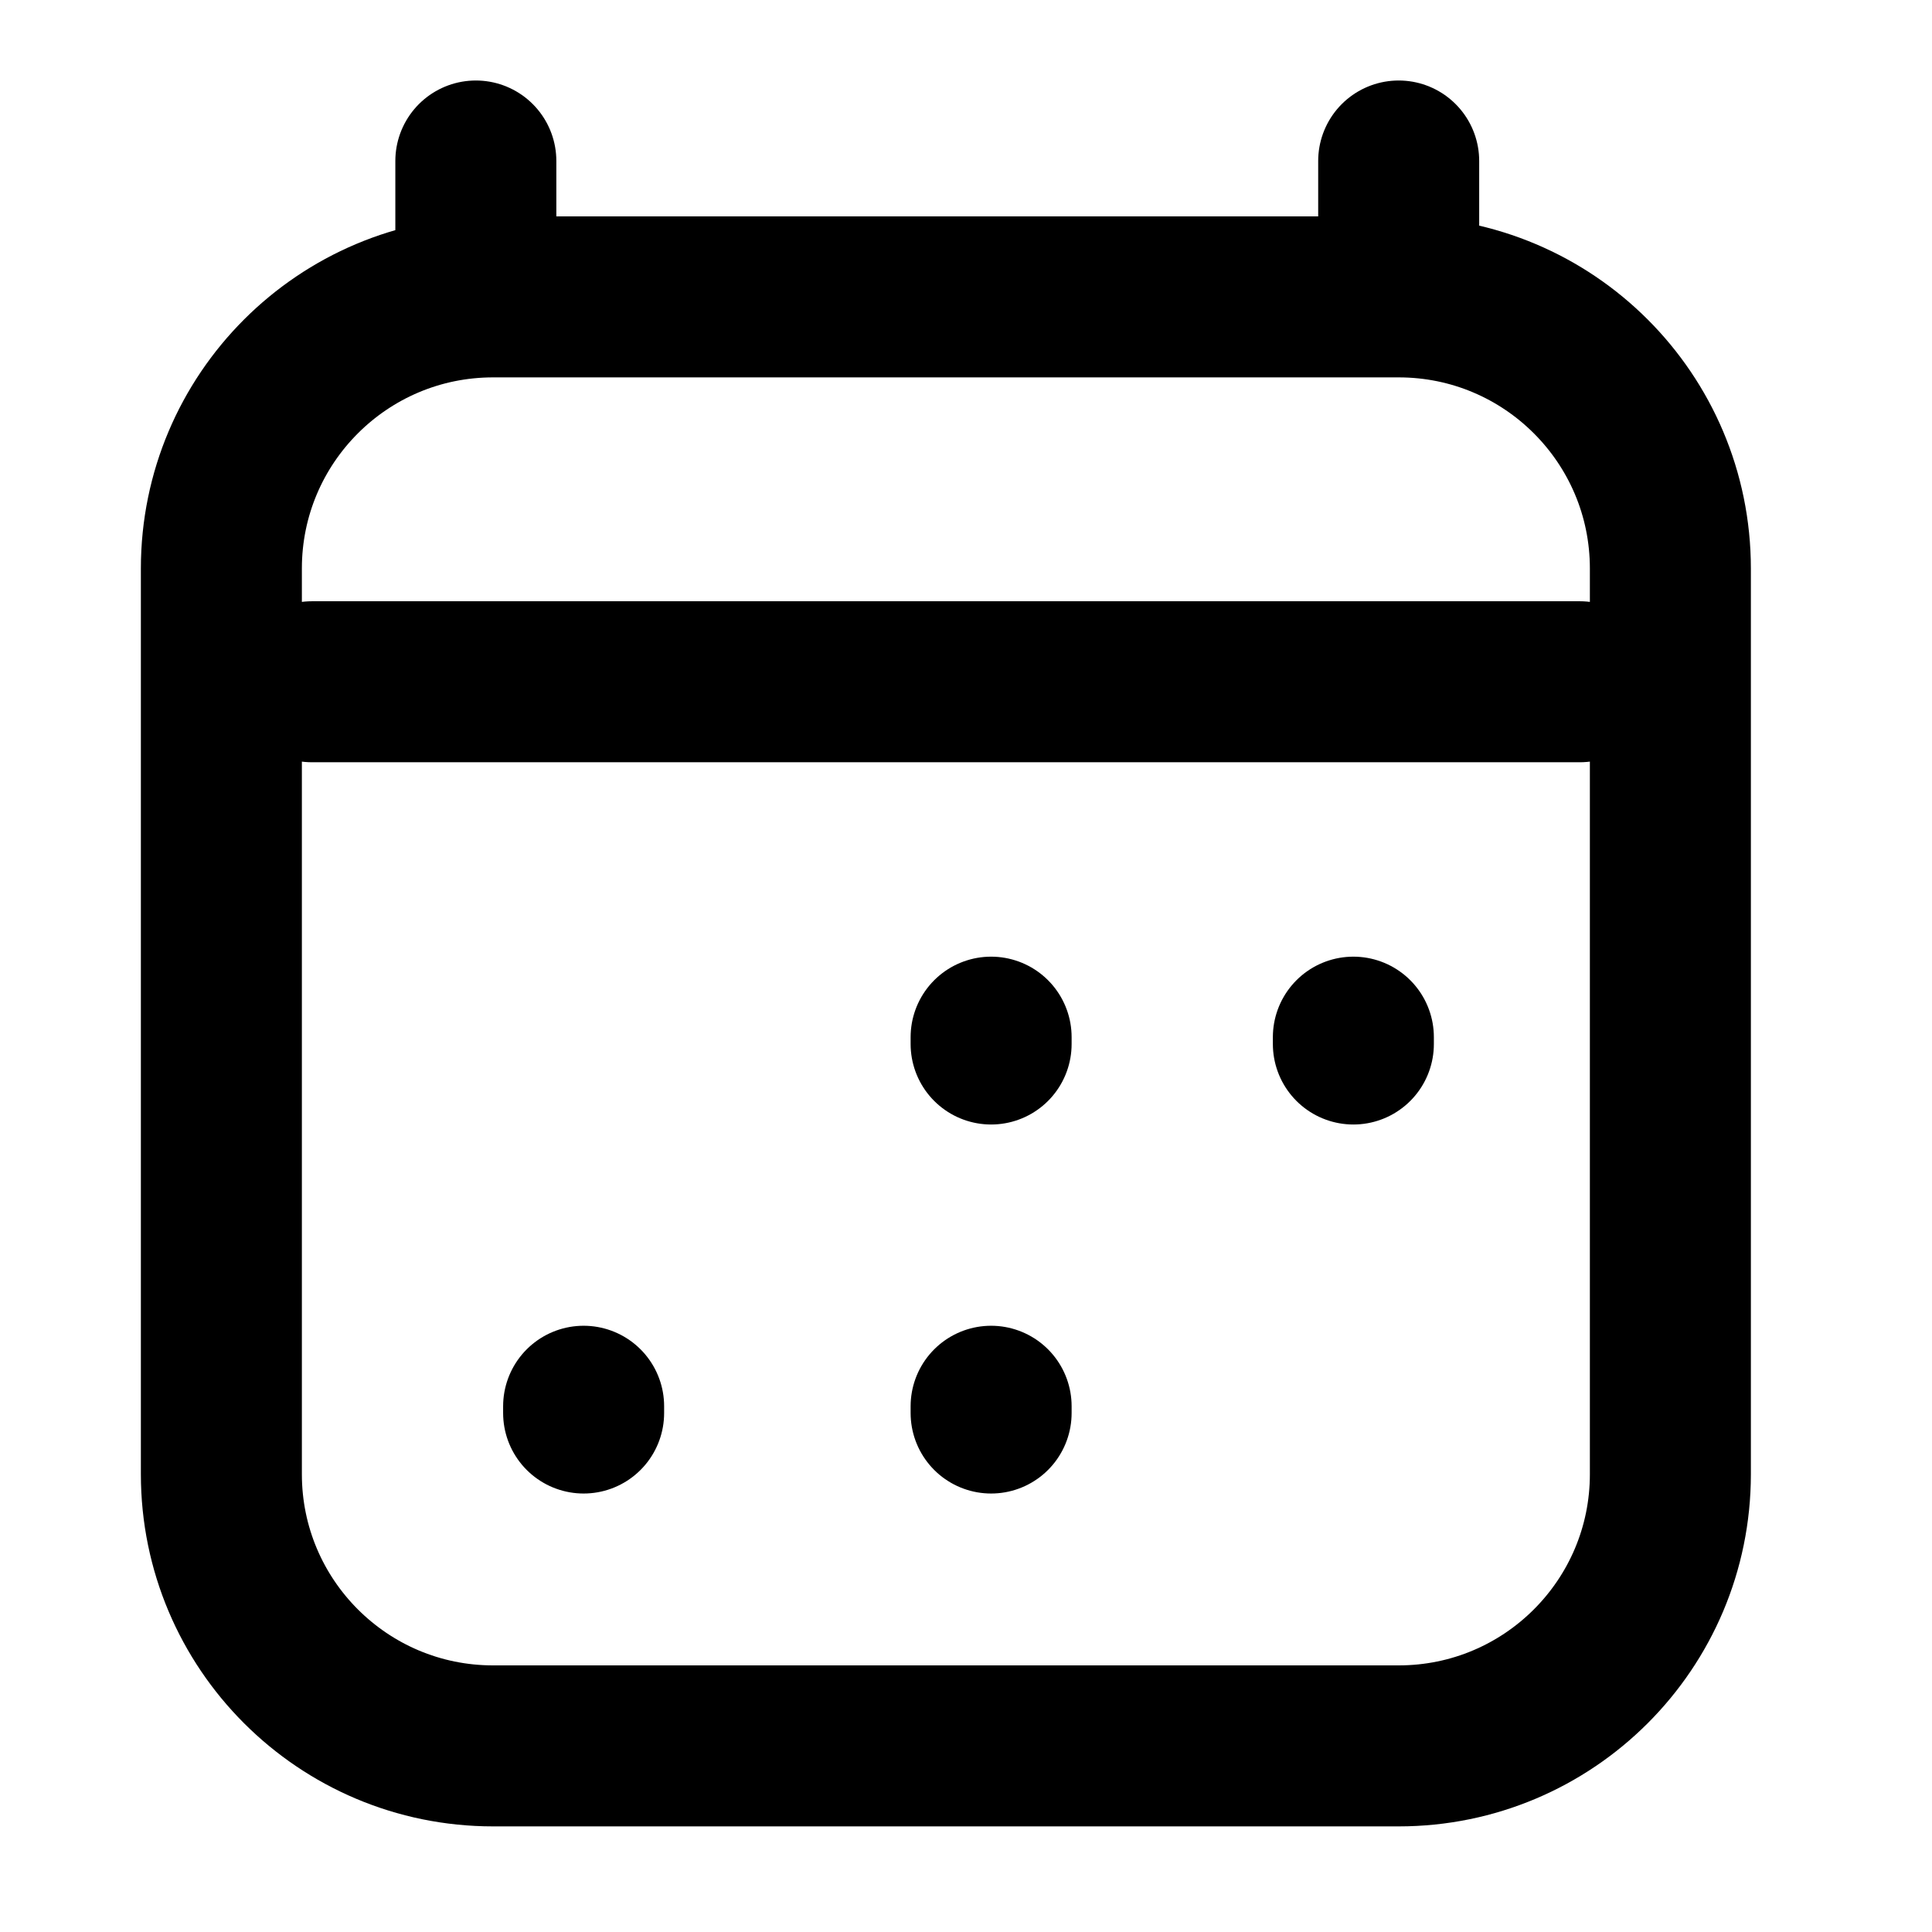
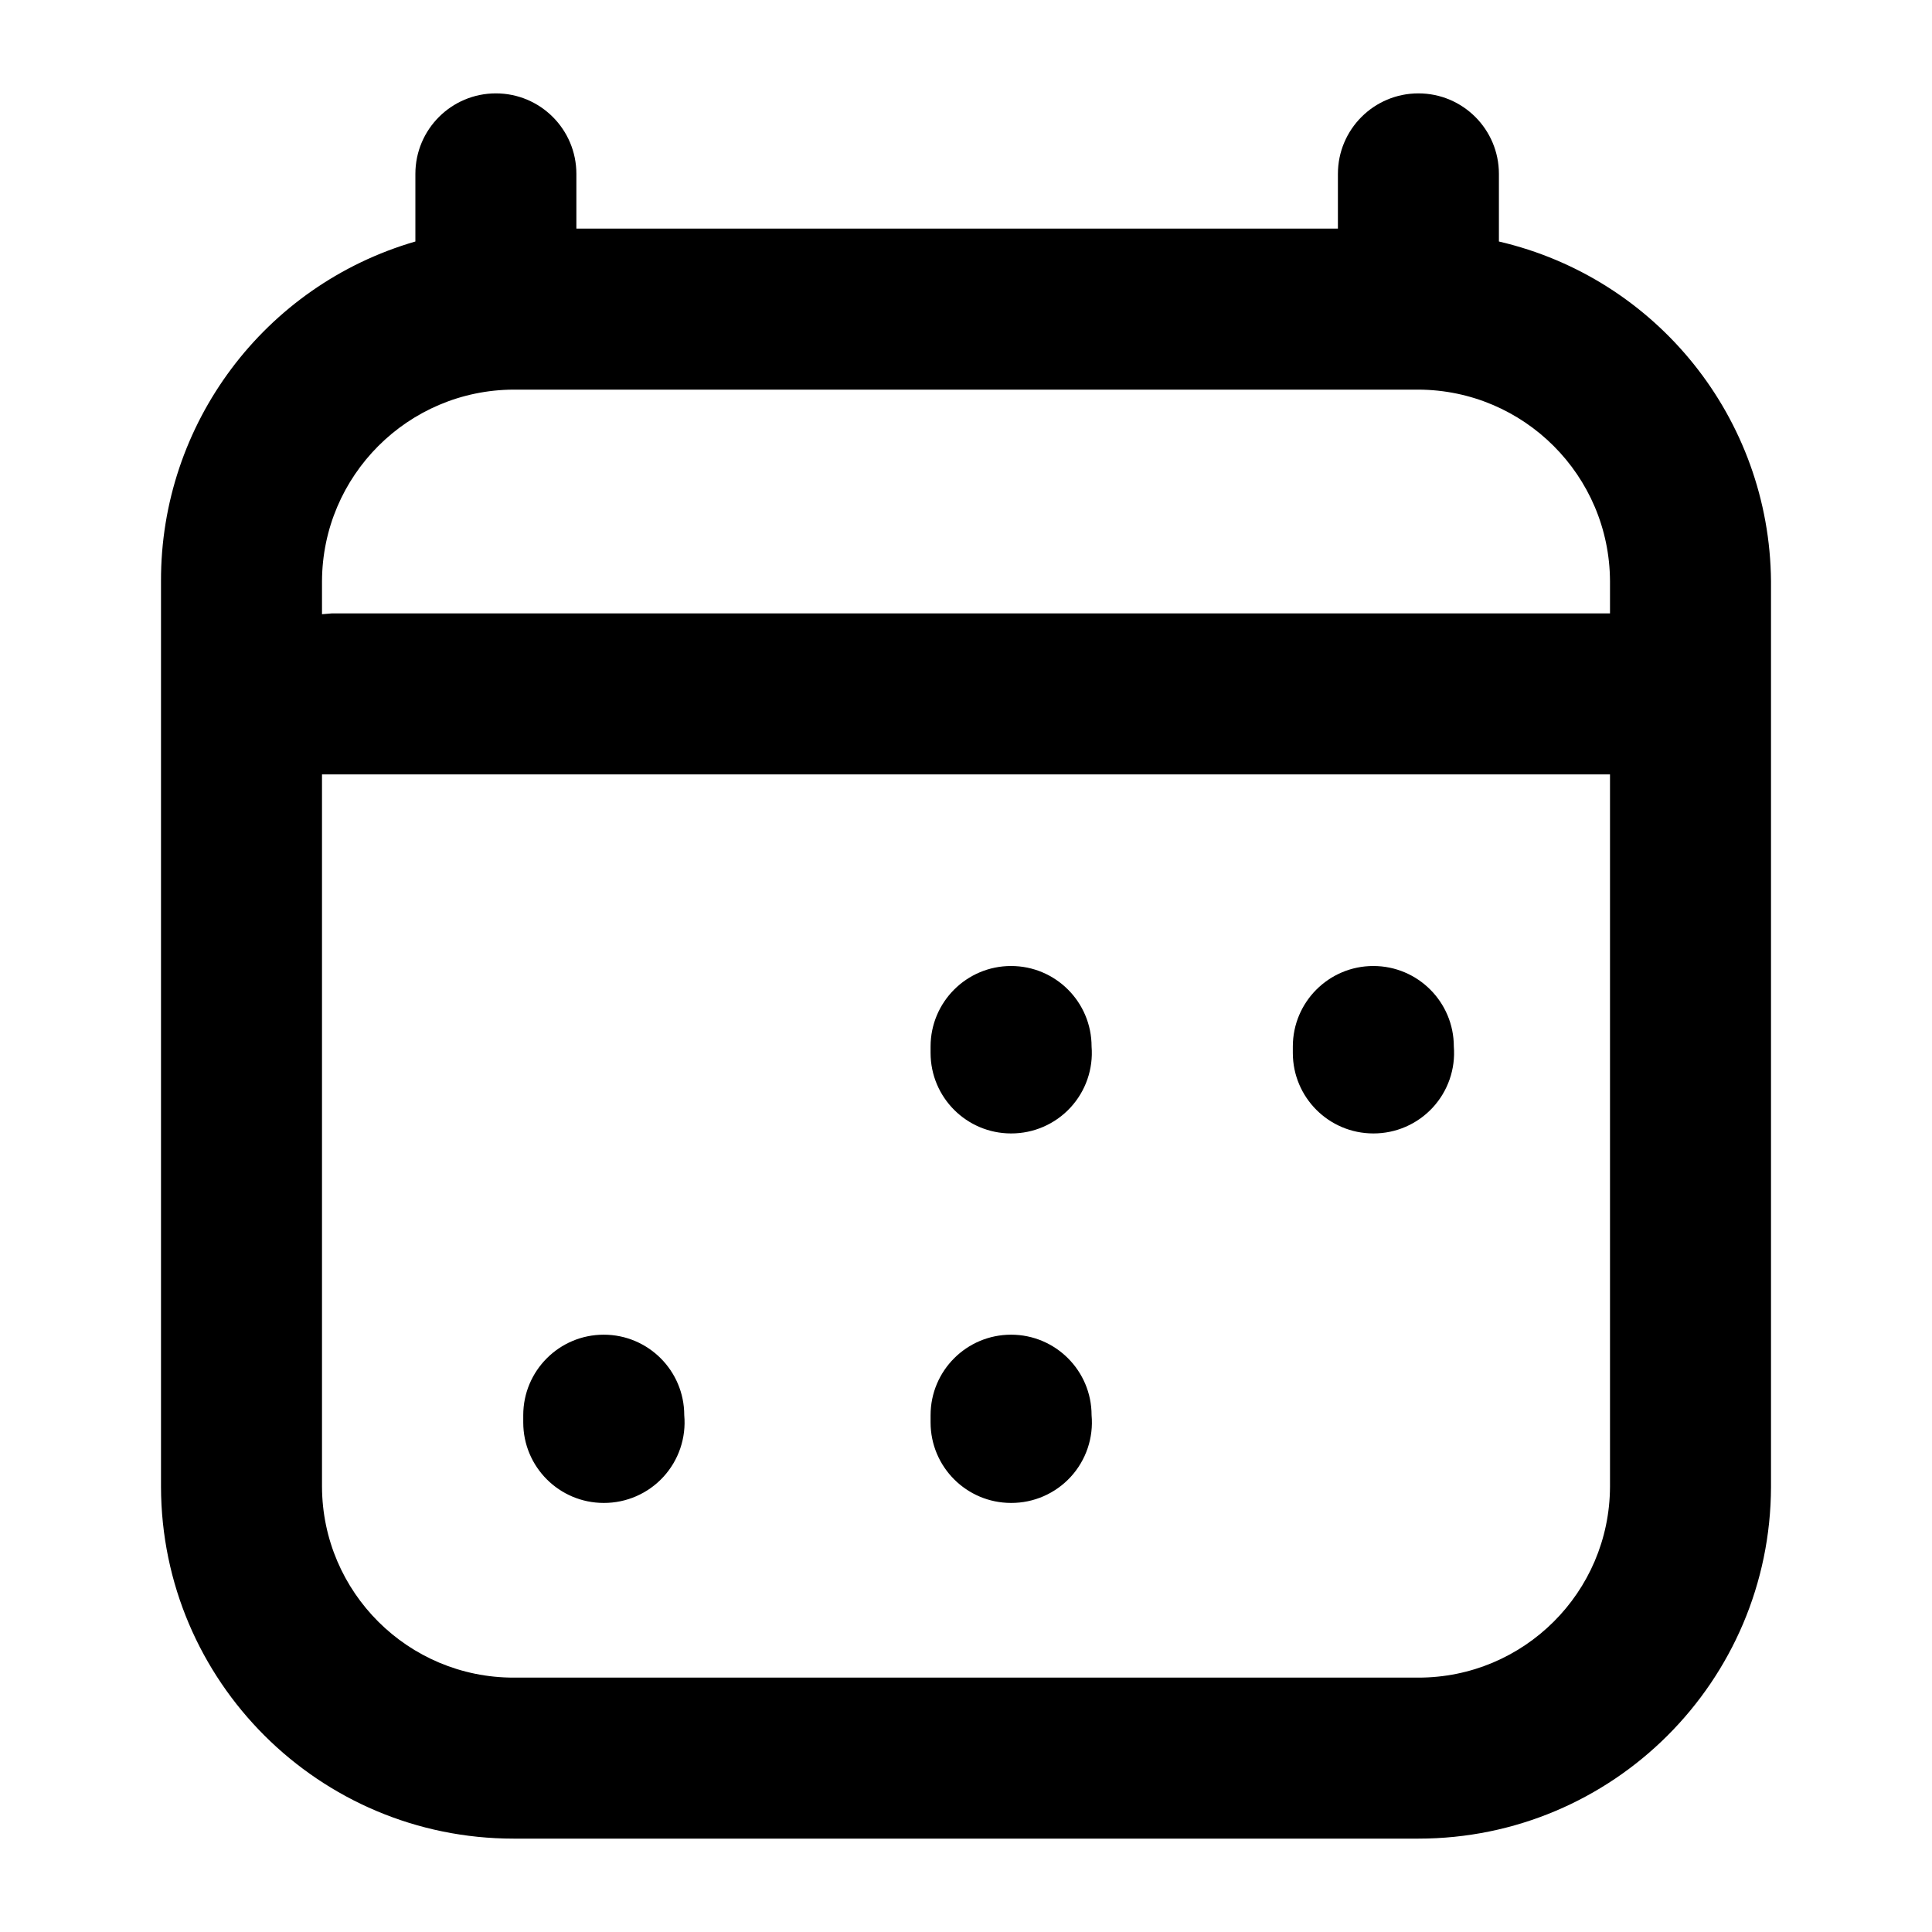
- <svg xmlns="http://www.w3.org/2000/svg" width="24" height="24" viewBox="0 0 24 24" fill="none">
-   <path d="M7.25 17.553V17.469M12.312 17.553V17.469M12.312 12.969V12.884M16.812 12.969V12.884M3.875 8.469H19.625M5.911 2V3.688M17.375 2V3.688M17.375 3.688H6.125C4.261 3.688 2.75 5.199 2.75 7.062V18.313C2.75 20.177 4.261 21.688 6.125 21.688H17.375C19.239 21.688 20.75 20.177 20.75 18.313L20.75 7.062C20.75 5.199 19.239 3.688 17.375 3.688Z" stroke="black" stroke-width="2" stroke-linecap="round" stroke-linejoin="round" />
+ <svg xmlns="http://www.w3.org/2000/svg" width="24" height="24" viewBox="0 0 24 24">
+   <path d="M17.62,22.84H6.38A4.38,4.38,0,0,1,2,18.47V7.22A4.38,4.38,0,0,1,5.16,3V2.16a1,1,0,1,1,2,0v.68h9.46V2.16a1,1,0,0,1,2,0V3A4.37,4.37,0,0,1,22,7.22V18.47A4.38,4.38,0,0,1,17.62,22.84ZM4,9.62v8.85a2.38,2.38,0,0,0,2.38,2.37H17.62A2.38,2.38,0,0,0,20,18.47V9.62H4Zm.12-2H20V7.22a2.39,2.39,0,0,0-2.38-2.38H6.38A2.39,2.39,0,0,0,4,7.22v.41Zm8.44,11.05a1,1,0,0,1-1-1v-.09a1,1,0,0,1,2,0A1,1,0,0,1,12.56,18.67Zm-5.06,0a1,1,0,0,1-1-1v-.09a1,1,0,0,1,2,0A1,1,0,0,1,7.5,18.67Zm9.56-4.59a1,1,0,0,1-1-1V13a1,1,0,0,1,2,0A1,1,0,0,1,17.06,14.08Zm-4.5,0a1,1,0,0,1-1-1V13a1,1,0,0,1,2,0A1,1,0,0,1,12.56,14.08Z" />
</svg>
